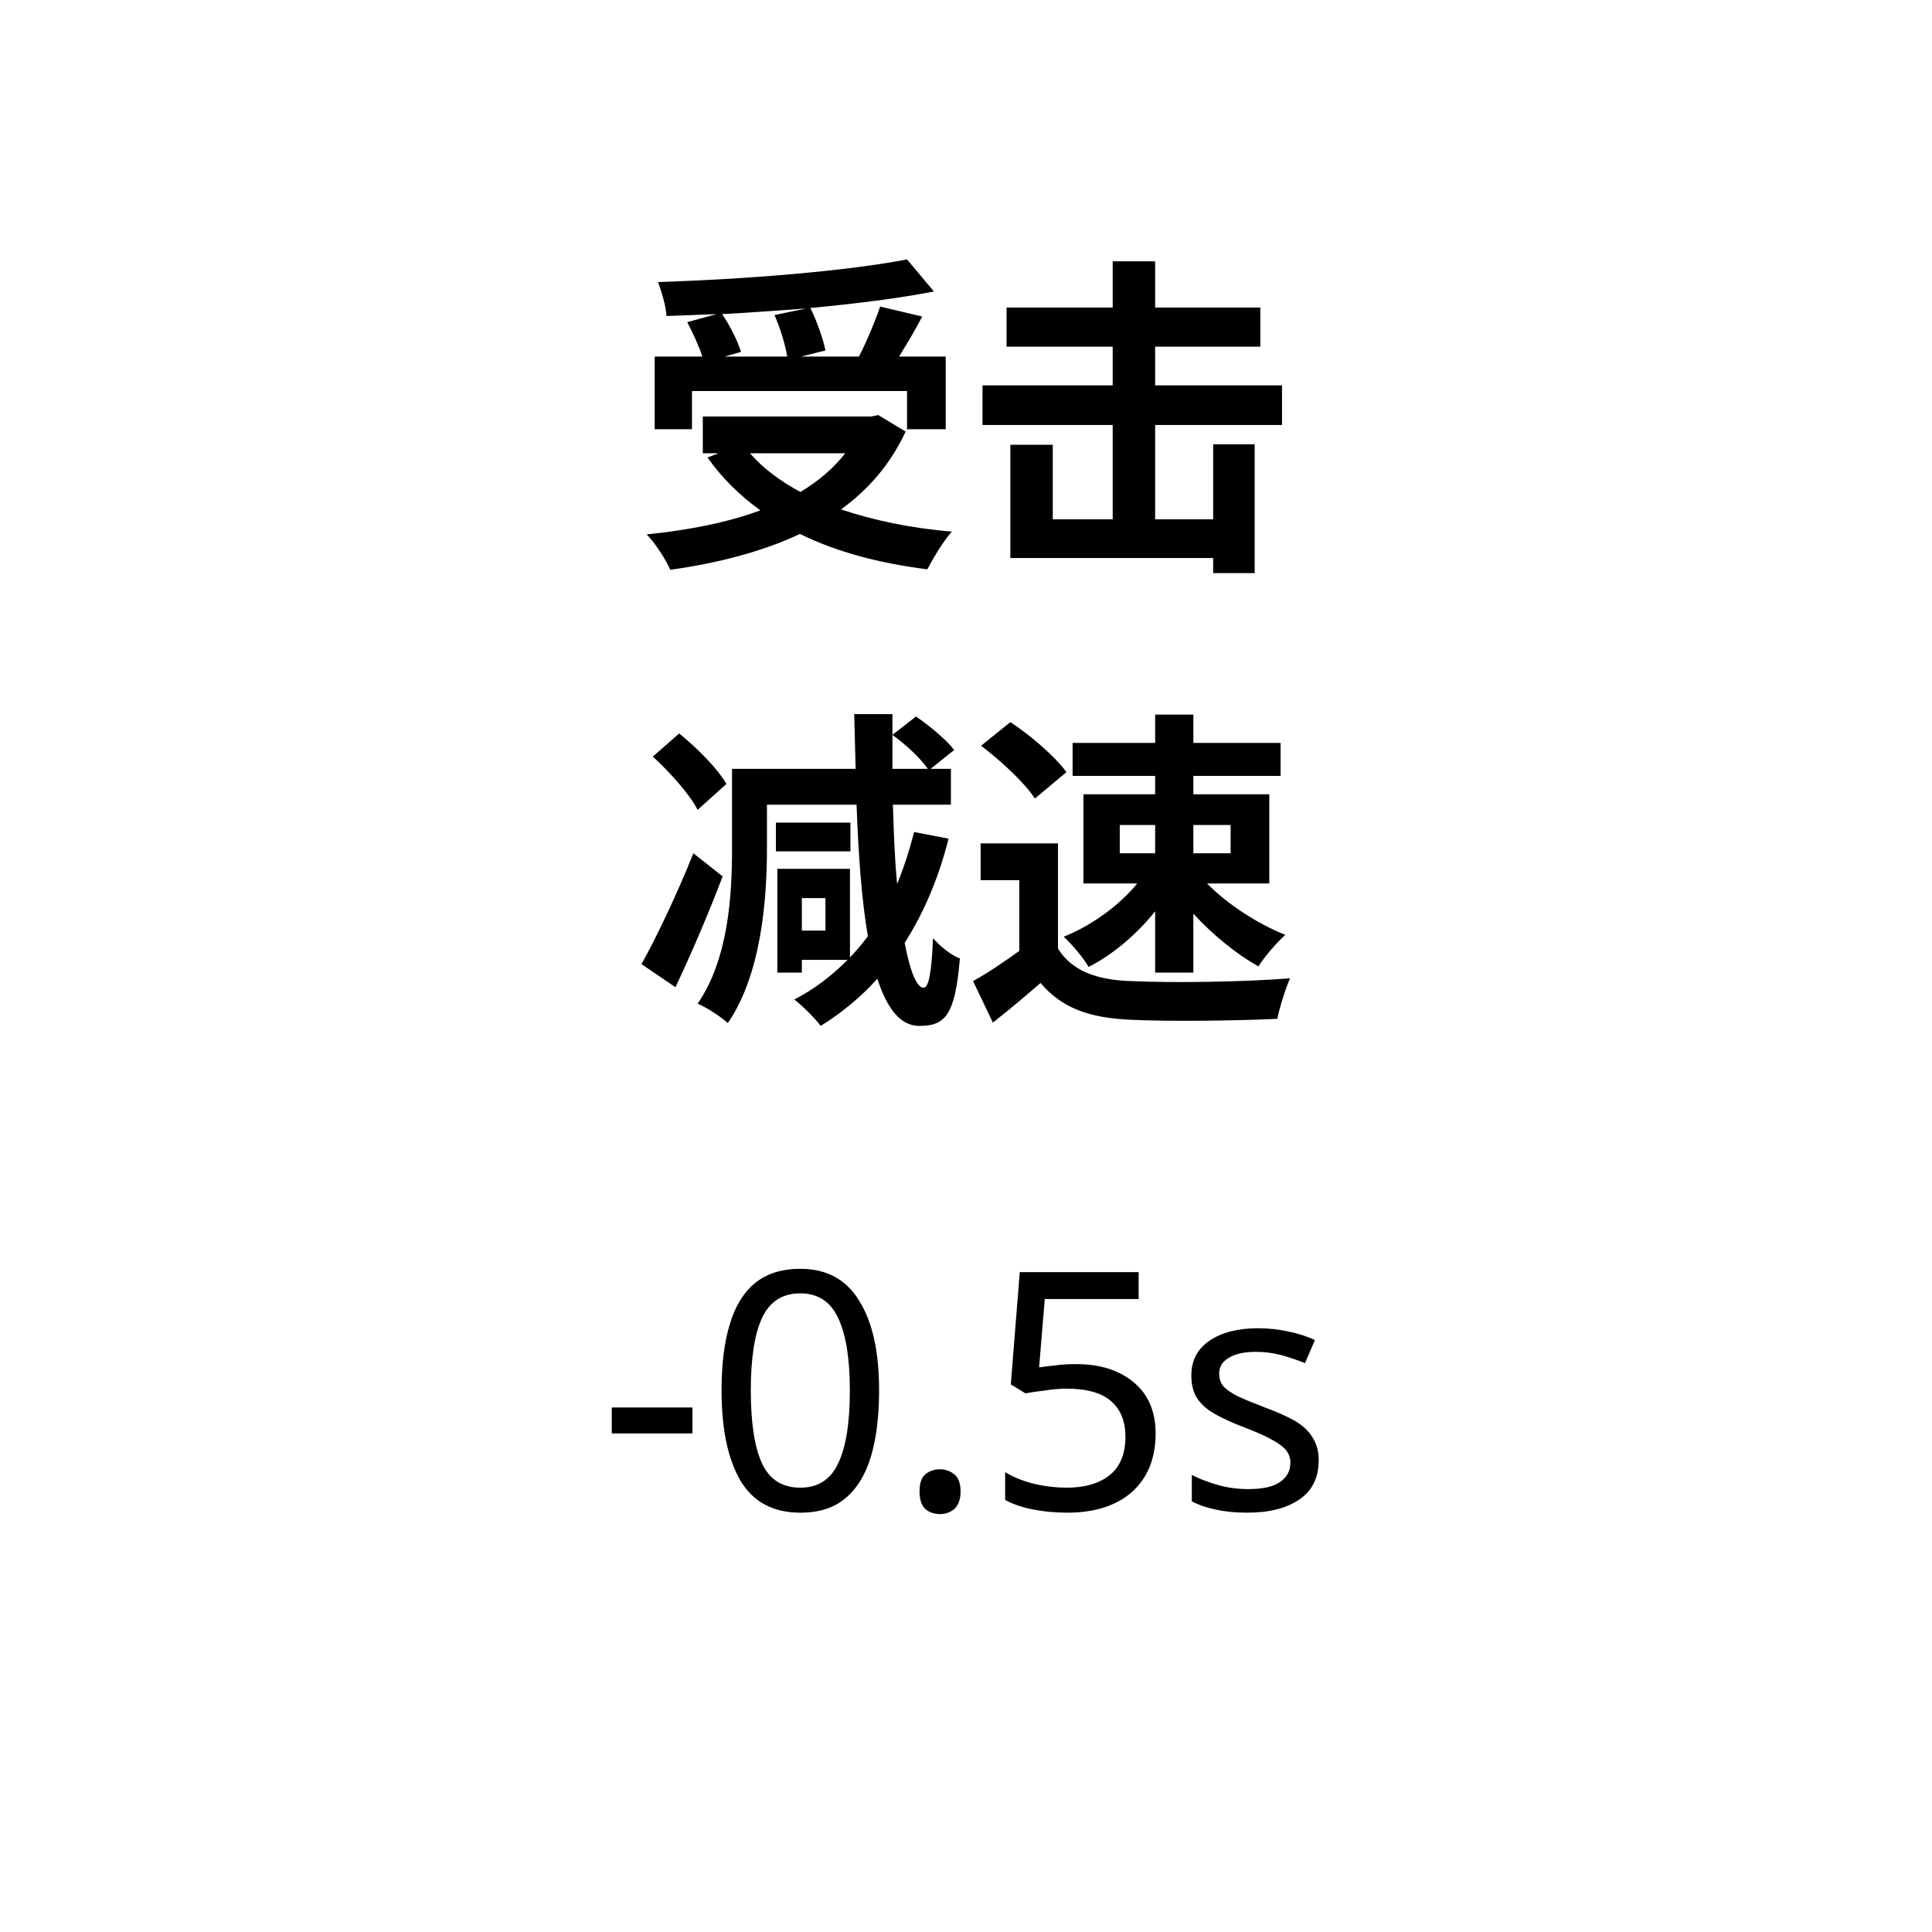
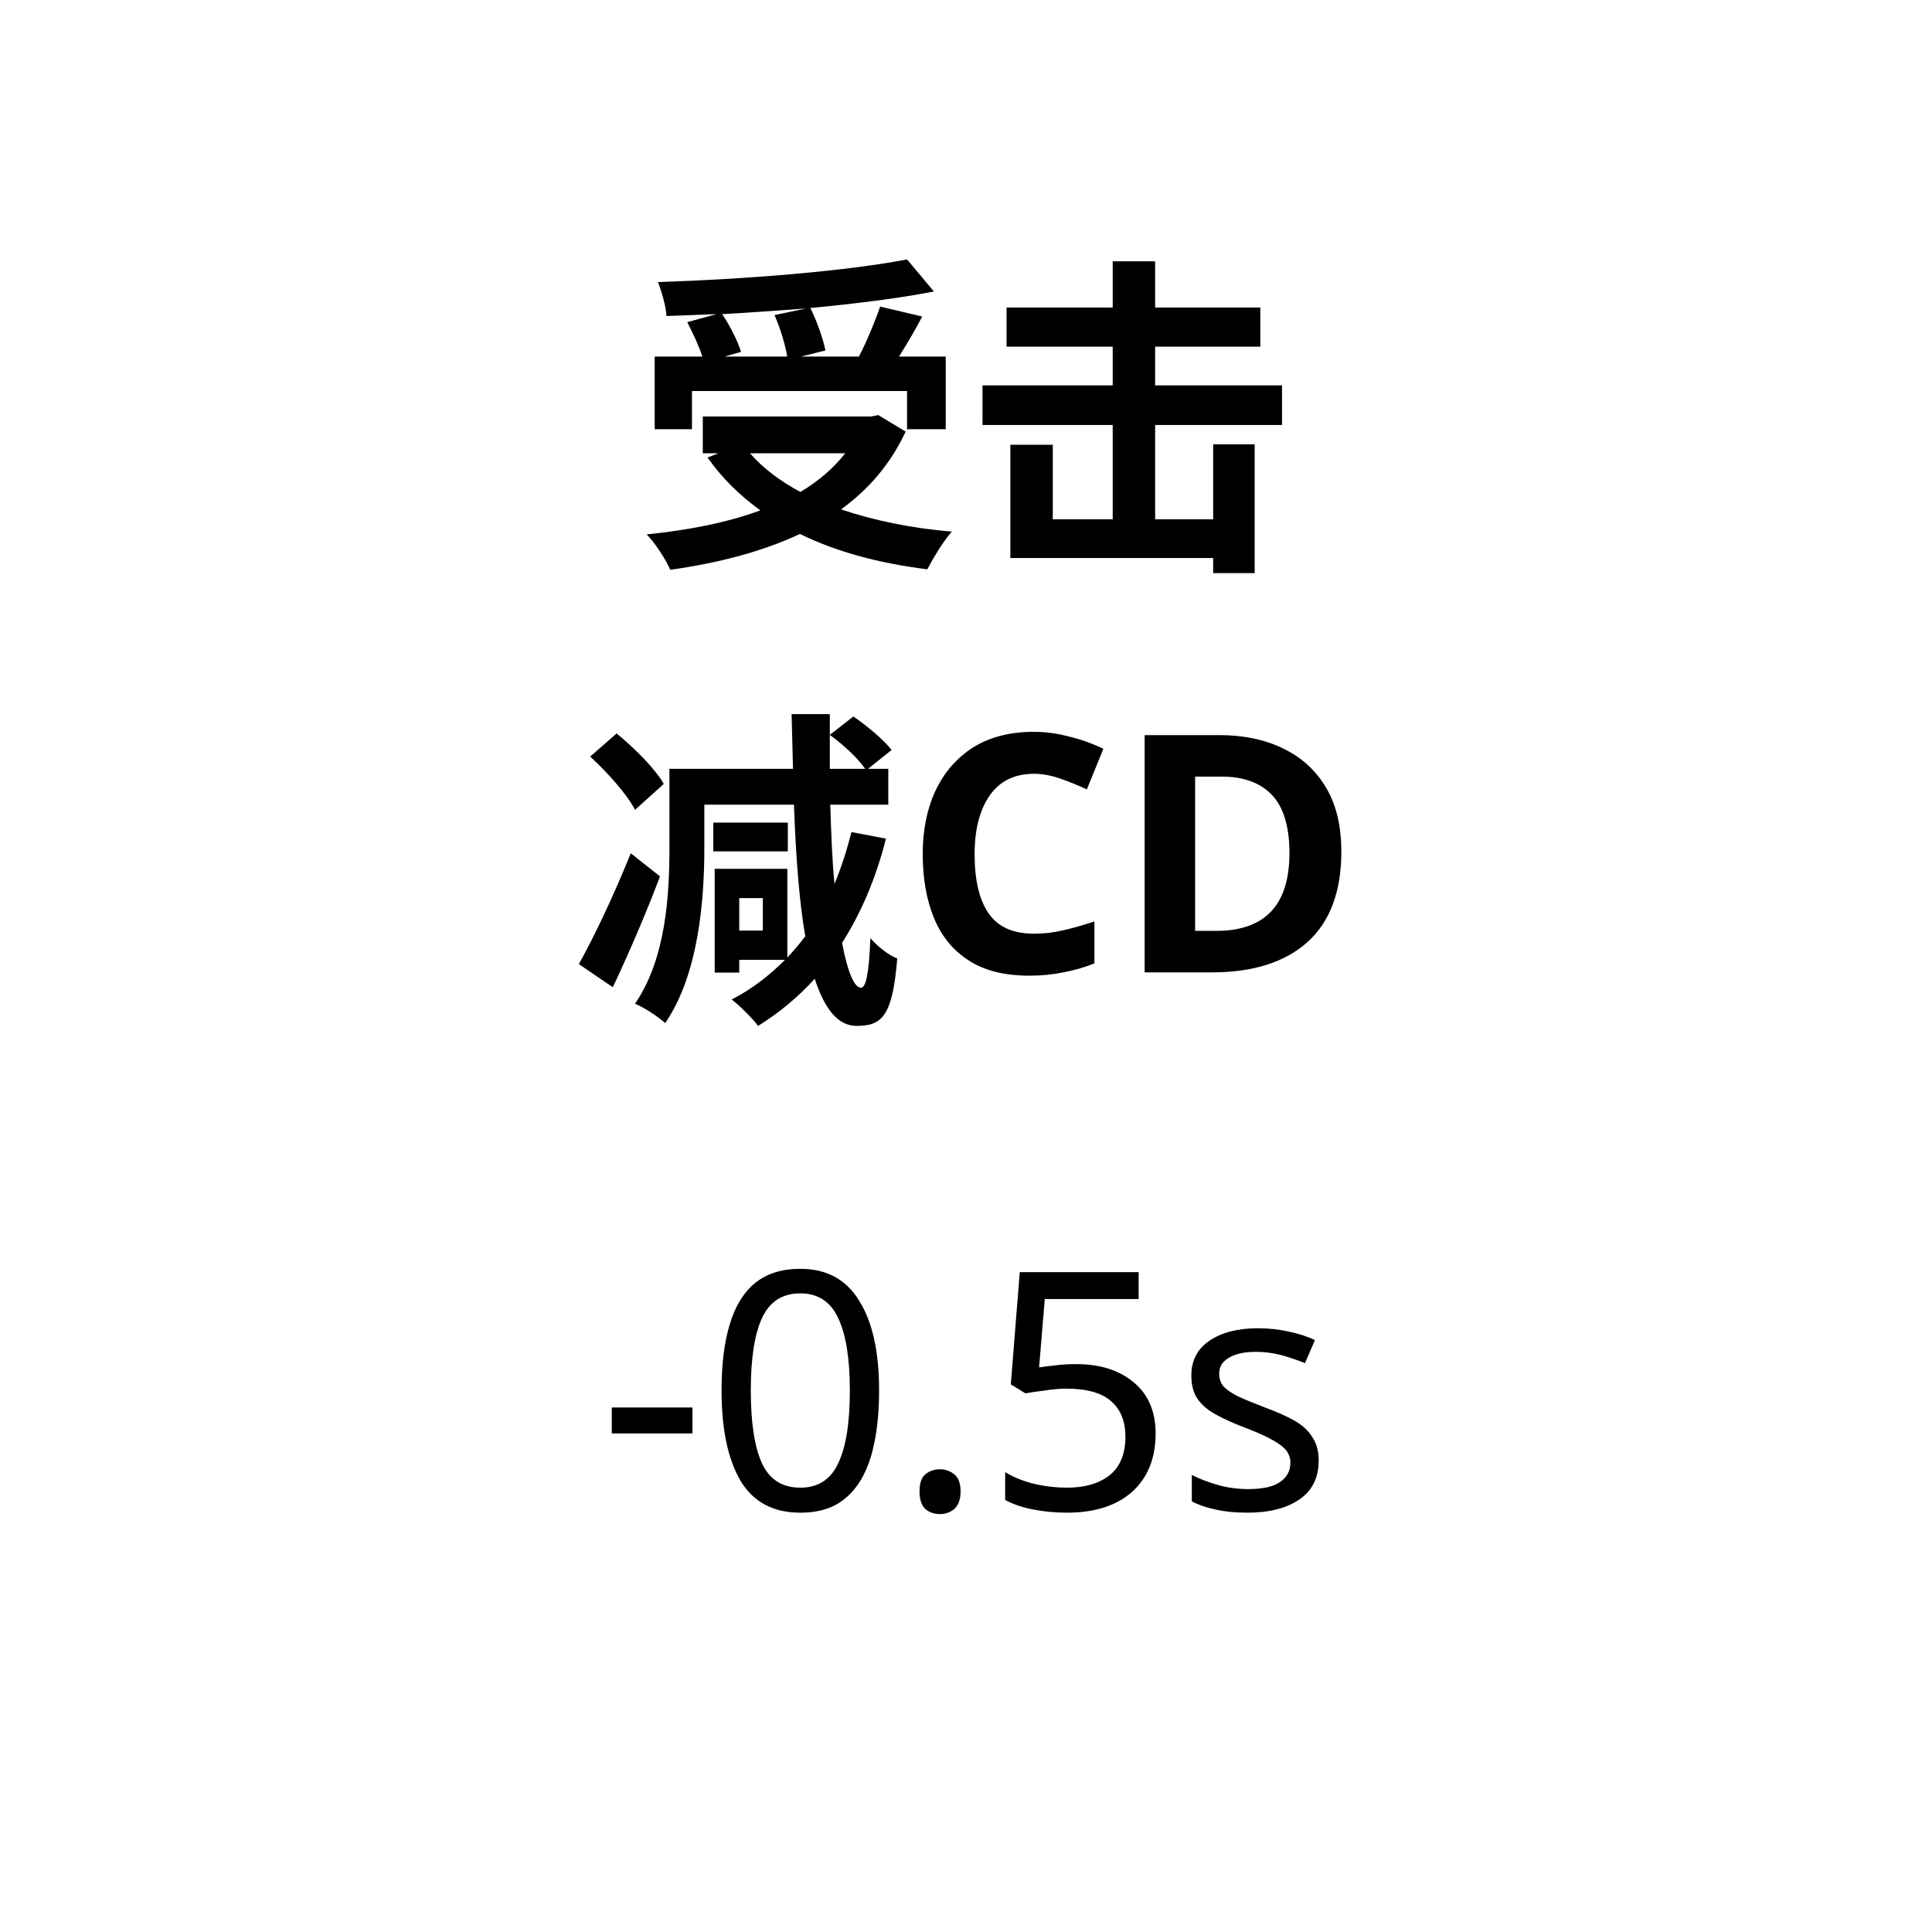
<svg xmlns="http://www.w3.org/2000/svg" viewBox="0 0 64 64" width="64" height="64">
  <text x="32" y="18" text-anchor="middle" font-size="11" font-family="sans-serif" fill="black" font-weight="bold">受击</text>
-   <text x="32" y="33" text-anchor="middle" font-size="11" font-family="sans-serif" fill="black" font-weight="bold">减速</text>
+   <text x="32" y="33" text-anchor="middle" font-size="11" font-family="sans-serif" fill="black" font-weight="bold">减CD</text>
  <text x="32" y="50" text-anchor="middle" font-size="11" font-family="sans-serif" fill="black">-0.5s</text>
</svg>
